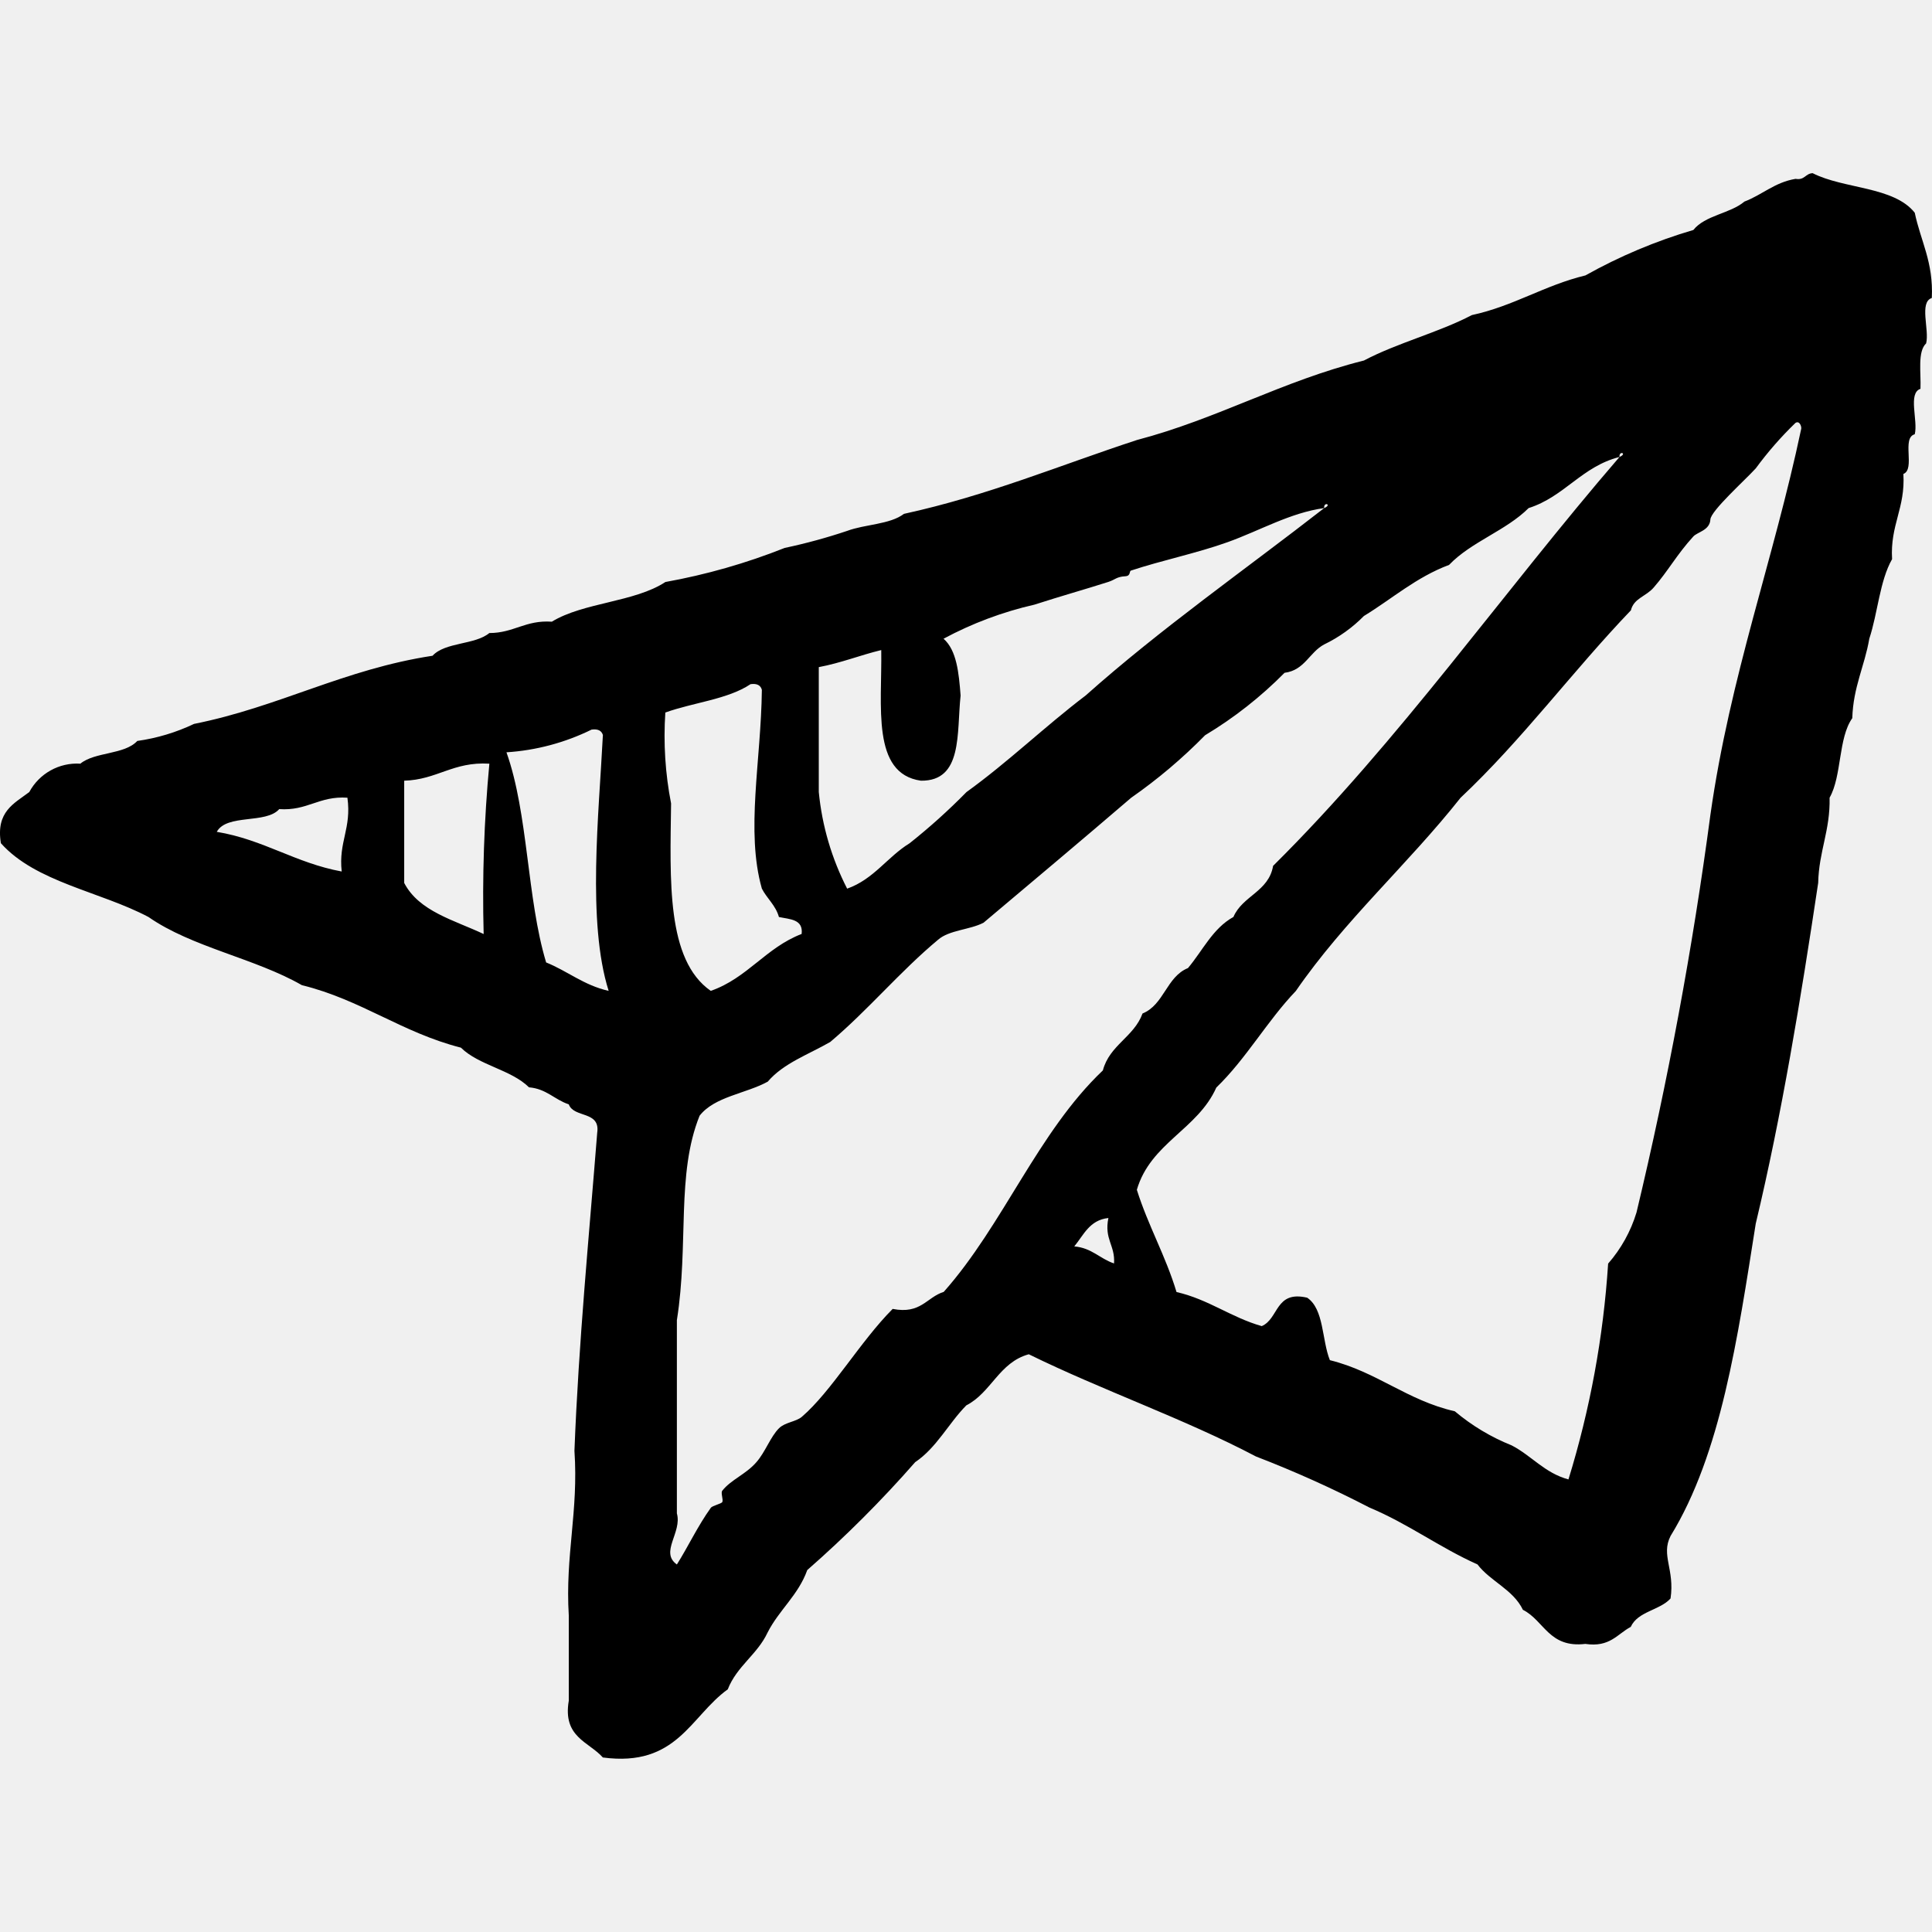
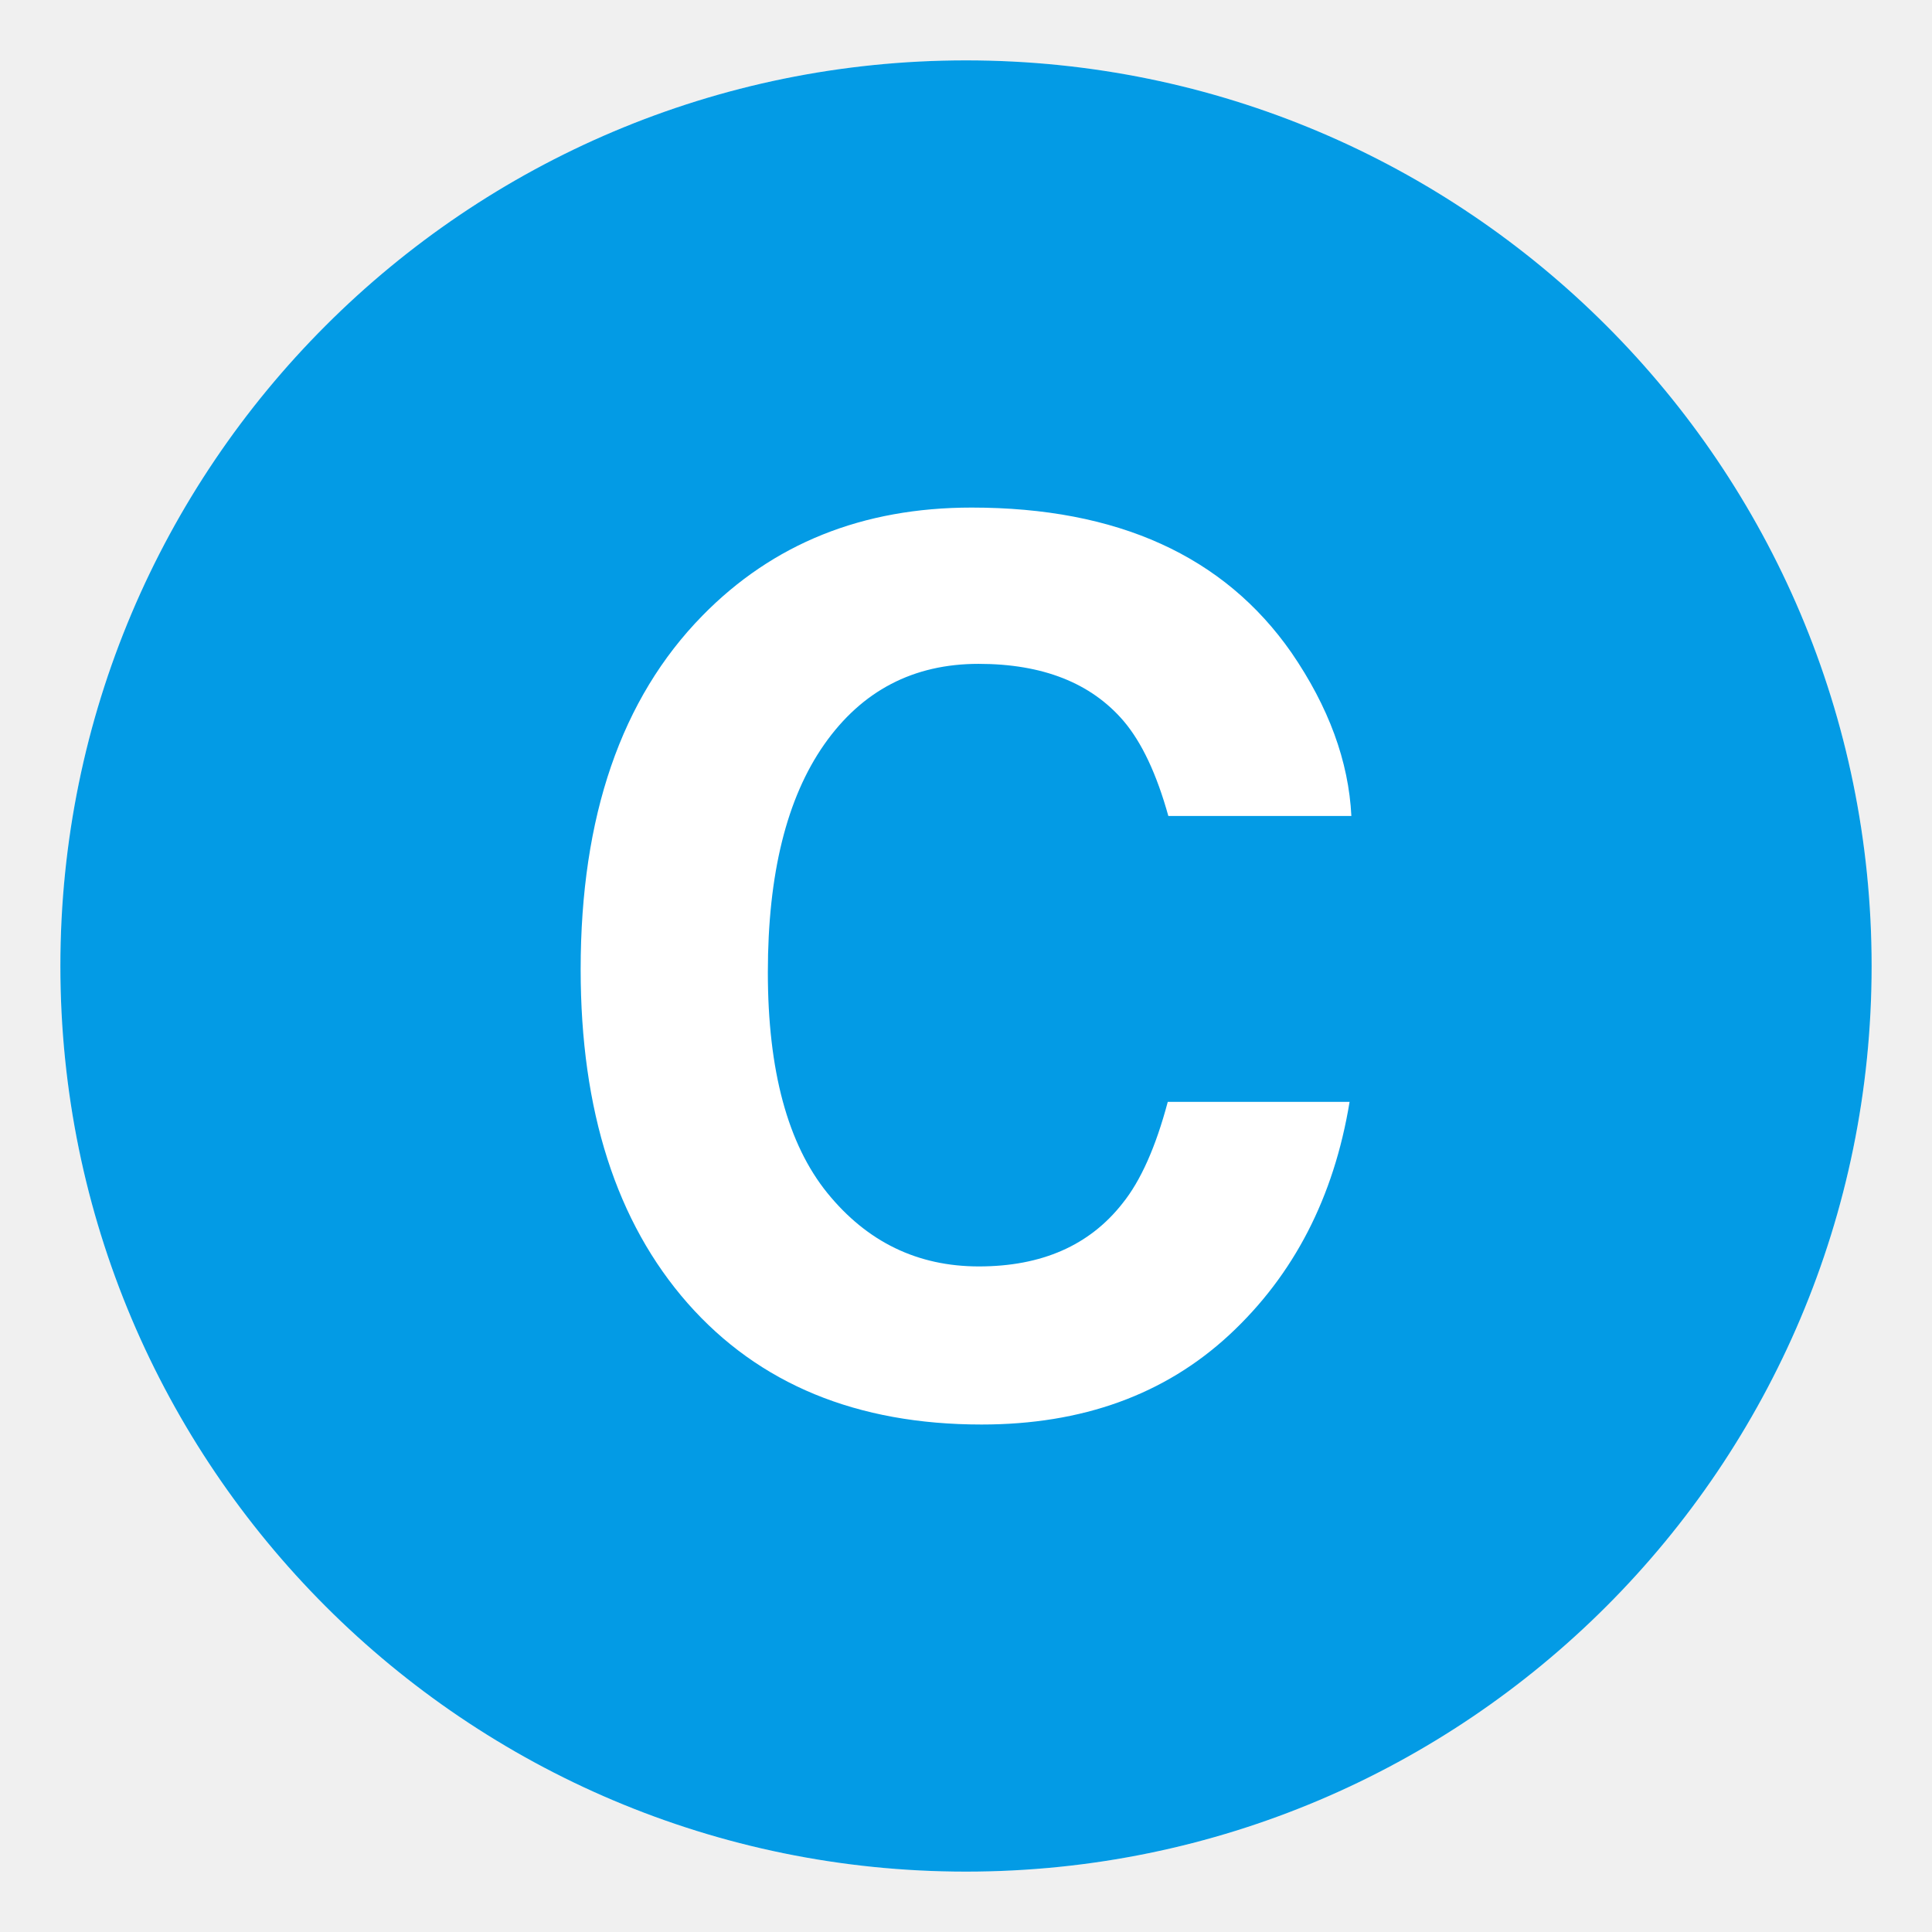
- <svg xmlns="http://www.w3.org/2000/svg" fill="#000000" width="800px" height="800px" viewBox="0 -10.03 112 112">
-   <path id="paper-plane" d="M474.5,187.338c.341,1.637,1.09,2.864.989,4.941-.746.244-.131,1.847-.329,2.631-.509.482-.29,1.689-.328,2.635-.744.247-.13,1.849-.332,2.635-.78.205.05,2.026-.659,2.3.12,1.984-.775,2.955-.655,4.939-.719,1.261-.829,3.126-1.32,4.609-.272,1.592-.933,2.8-.987,4.61-.821,1.156-.6,3.354-1.316,4.61.042,1.906-.623,3.11-.661,4.938-1.015,6.772-2.116,13.468-3.62,19.755-1.048,6.633-2.014,13.348-4.939,18.108-.569,1.12.252,1.93,0,3.621-.624.693-1.893.739-2.306,1.646-.785.418-1.211,1.2-2.634.988-2.112.249-2.379-1.351-3.618-1.976-.572-1.184-1.875-1.639-2.636-2.633-2.2-.982-4.011-2.355-6.255-3.293a65.362,65.362,0,0,0-6.586-2.964c-4.168-2.194-8.9-3.828-13.168-5.925-1.723.473-2.171,2.218-3.621,2.962-1.038,1.051-1.719,2.455-2.964,3.292a66.934,66.934,0,0,1-6.257,6.256c-.52,1.455-1.636,2.313-2.3,3.621-.594,1.275-1.785,1.95-2.308,3.293-2.169,1.561-2.939,4.524-7.241,3.951-.83-.926-2.337-1.175-1.976-3.291v-4.94c-.215-3.5.57-6.016.328-9.549.247-6.339.837-12.333,1.32-18.436.19-1.289-1.355-.84-1.648-1.647-.826-.271-1.29-.9-2.307-.987-1.05-1.035-2.9-1.268-3.947-2.3-3.415-.869-5.784-2.779-9.219-3.622-2.721-1.562-6.37-2.193-8.891-3.951-2.8-1.481-6.542-2.017-8.558-4.279-.3-1.832.768-2.3,1.646-2.965a3.142,3.142,0,0,1,2.961-1.645c.841-.693,2.56-.514,3.3-1.317a11.339,11.339,0,0,0,3.289-.988c4.939-.987,8.687-3.168,13.827-3.951.734-.8,2.453-.623,3.293-1.317,1.424,0,2.093-.764,3.623-.658,1.84-1.123,4.8-1.127,6.583-2.3a35.973,35.973,0,0,0,6.916-1.976,32.507,32.507,0,0,0,3.619-.987c1.037-.389,2.487-.37,3.294-.988,4.866-1.06,9.037-2.817,13.5-4.279,4.693-1.233,8.425-3.425,13.168-4.611,1.937-1.024,4.31-1.616,6.255-2.633,2.436-.526,4.2-1.724,6.584-2.3a30.249,30.249,0,0,1,6.257-2.634c.68-.857,2.129-.945,2.961-1.647,1.035-.392,1.744-1.112,2.964-1.317.533.093.566-.311.99-.329C470.385,185.967,473.291,185.808,474.5,187.338Zm-6.915,12.183a20.691,20.691,0,0,0-2.3,2.634c-.618.681-2.607,2.462-2.632,2.964-.036.636-.745.72-.99.987-.958,1.049-1.457,1.994-2.3,2.962-.455.525-1.149.616-1.318,1.318-3.382,3.53-6.31,7.517-9.874,10.866-3.054,3.861-6.725,7.1-9.549,11.2-1.663,1.737-2.877,3.927-4.611,5.6-1.083,2.433-3.813,3.21-4.607,5.927.656,2.085,1.665,3.821,2.3,5.926,1.877.433,3.146,1.465,4.94,1.976,1-.428.773-2.082,2.635-1.647.982.664.844,2.448,1.315,3.621,2.728.676,4.474,2.332,7.244,2.964a12.052,12.052,0,0,0,3.294,1.976c1.16.6,1.909,1.6,3.293,1.974a54.392,54.392,0,0,0,2.3-12.511,8.069,8.069,0,0,0,1.644-2.962,228.328,228.328,0,0,0,4.284-23.049c1.142-8.073,3.661-14.773,5.266-22.387C467.943,199.715,467.813,199.373,467.587,199.521Zm-10.2,1.975c-2.19.553-3.185,2.3-5.269,2.963-1.32,1.316-3.324,1.949-4.611,3.293-1.916.719-3.3,1.965-4.938,2.963a8.291,8.291,0,0,1-2.3,1.647c-.862.454-1.132,1.5-2.3,1.646a23.426,23.426,0,0,1-4.607,3.62,30.113,30.113,0,0,1-4.285,3.624c-2.833,2.433-5.7,4.835-8.557,7.243-.794.415-1.991.423-2.635.986-2.215,1.846-4.05,4.069-6.253,5.928-1.254.723-2.718,1.234-3.622,2.3-1.276.7-3.088.864-3.953,1.977-1.364,3.392-.617,7.441-1.316,11.851v11.2c.315,1.109-1.007,2.249,0,2.963.66-1.046,1.2-2.218,1.973-3.293.086-.115.613-.229.662-.329.066-.156-.107-.53,0-.659.52-.65,1.361-.943,1.973-1.647.521-.592.817-1.479,1.317-1.974.352-.345.983-.372,1.317-.657,1.719-1.476,3.384-4.367,5.268-6.257,1.638.321,1.962-.673,2.961-.988,3.46-3.9,5.453-9.256,9.224-12.838.391-1.475,1.8-1.931,2.3-3.3,1.25-.505,1.384-2.127,2.634-2.633.853-1.011,1.434-2.3,2.635-2.963.524-1.231,2.046-1.464,2.3-2.962,7.331-7.263,13.323-15.869,20.084-23.707C457.859,201.295,457.347,201.1,457.384,201.5Zm-17.122,2.963c-1.96.268-3.728,1.306-5.6,1.977-1.8.644-3.792,1.048-5.6,1.646-.111.038,0,.311-.327.329-.516.028-.583.2-.986.329-1.394.445-2.677.8-4.283,1.317a21.015,21.015,0,0,0-5.269,1.975c.761.669.887,1.971.989,3.293-.234,2.178.138,4.965-2.3,4.938-2.883-.409-2.249-4.333-2.3-7.573-1.234.3-2.328.746-3.621.989v7.242a15.541,15.541,0,0,0,1.644,5.6c1.543-.544,2.331-1.841,3.623-2.633a35.7,35.7,0,0,0,3.294-2.965c2.423-1.747,4.539-3.8,6.91-5.6,4.355-3.88,9.2-7.262,13.831-10.866C440.741,204.258,440.227,204.064,440.262,204.459Zm-31.608,23.706c-.191-.685-.692-1.066-.989-1.646-.947-3.338-.046-7.4,0-11.525-.07-.255-.273-.381-.657-.327-1.315.882-3.325,1.062-4.939,1.644a20.427,20.427,0,0,0,.333,5.269c-.055,4.443-.286,9.062,2.3,10.867,2.119-.736,3.2-2.51,5.269-3.3C410.074,228.285,409.284,228.3,408.654,228.165Zm-10.2-10.537c-.074-.255-.276-.381-.66-.327a13.088,13.088,0,0,1-4.935,1.316c1.268,3.558,1.18,8.476,2.3,12.182,1.253.505,2.188,1.325,3.624,1.648C397.526,228.465,398.221,222.167,398.449,217.628Zm-11.523,2.635v5.927c.865,1.66,2.9,2.152,4.606,2.962a82.457,82.457,0,0,1,.331-9.876C389.758,219.148,388.845,220.209,386.926,220.263Zm-7.244,1.647c-.773.874-3.033.259-3.622,1.317,2.728.454,4.557,1.807,7.243,2.3-.192-1.727.579-2.492.331-4.279C381.985,221.139,381.332,222.022,379.682,221.91Zm46.094,25.351c1.009.086,1.48.714,2.3.987.072-1.059-.581-1.393-.327-2.634C426.659,245.731,426.323,246.6,425.776,247.261Z" transform="translate(-363.5 -185.035)" fill-rule="evenodd" />
+ <svg xmlns="http://www.w3.org/2000/svg" viewBox="0 0 64 64" enable-background="new 0 0 64 64">
+   <circle cx="32" cy="32" r="30" fill="#fff" />
+   <path d="m32 2c-16.568 0-30 13.432-30 30s13.432 30 30 30 30-13.432 30-30-13.432-30-30-30m-4.592 37.521c1.316 1.621 2.988 2.431 5.018 2.431 2.078 0 3.664-.695 4.756-2.086.604-.748 1.104-1.87 1.502-3.366h6.023c-.52 3.163-1.848 5.735-3.982 7.717-2.137 1.981-4.871 2.972-8.209 2.972-4.129 0-7.375-1.338-9.736-4.016-2.363-2.689-3.545-6.378-3.545-11.063 0-5.066 1.344-8.971 4.031-11.713 2.338-2.389 5.311-3.583 8.92-3.583 4.83 0 8.361 1.601 10.594 4.804 1.234 1.798 1.896 3.602 1.986 5.413h-6.063c-.387-1.392-.881-2.44-1.484-3.149-1.08-1.26-2.682-1.891-4.803-1.891-2.16 0-3.863.89-5.111 2.668-1.246 1.778-1.869 4.295-1.869 7.549 0 3.254.658 5.691 1.972 7.313" fill="#039be5" />
</svg>
